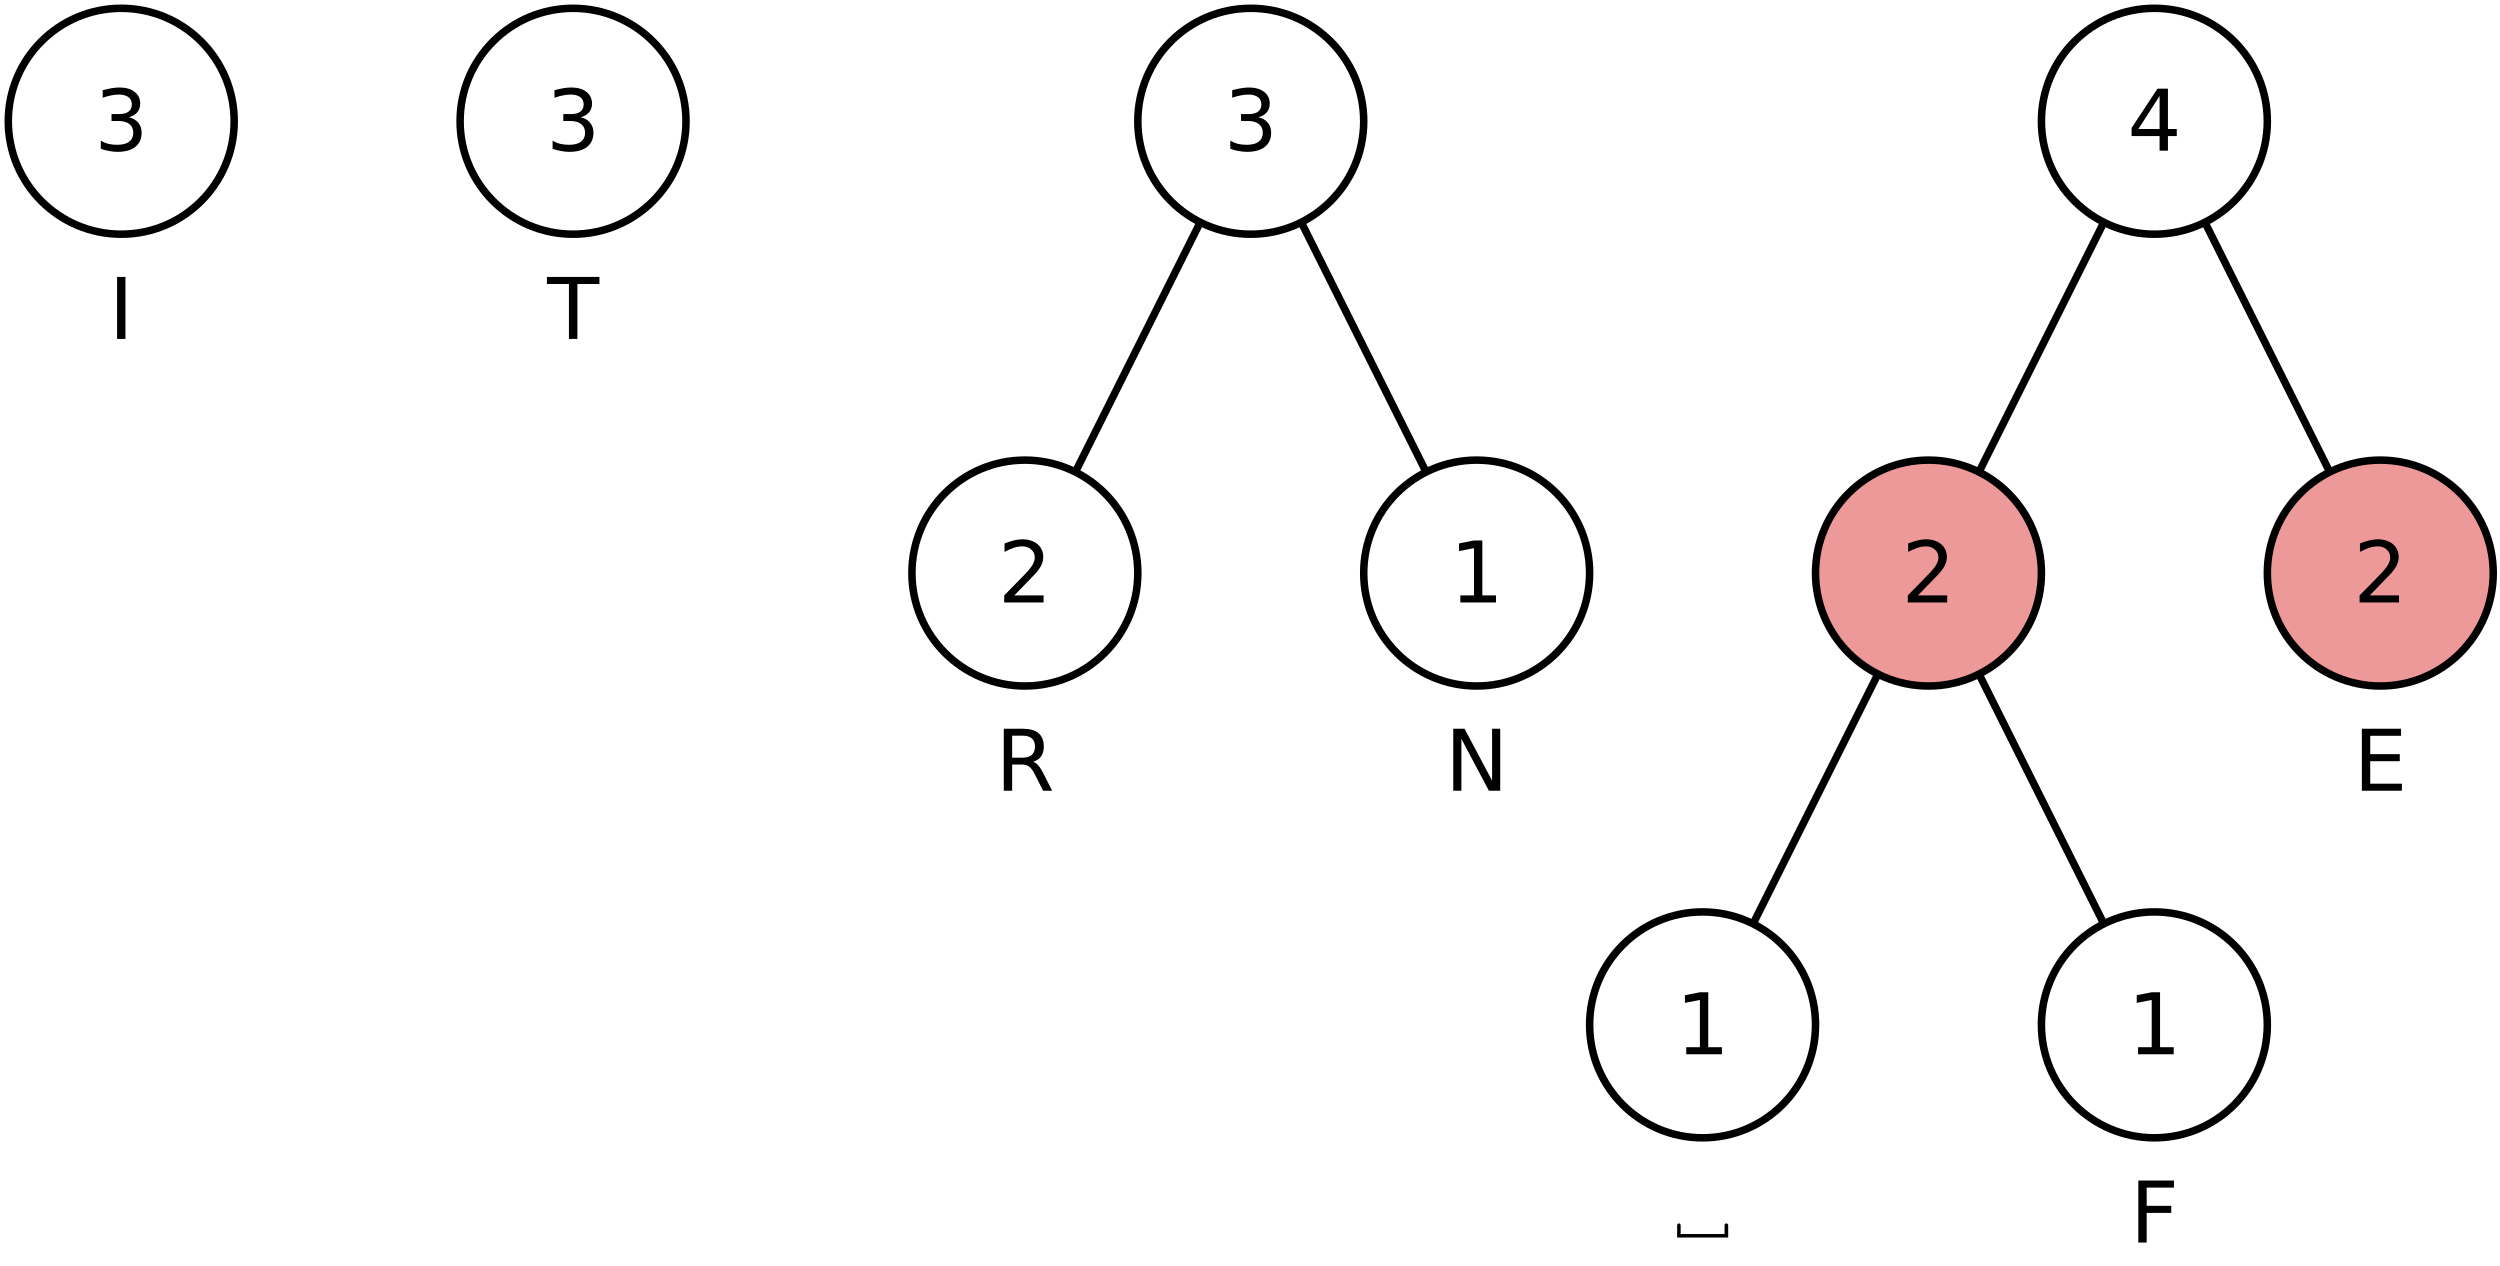
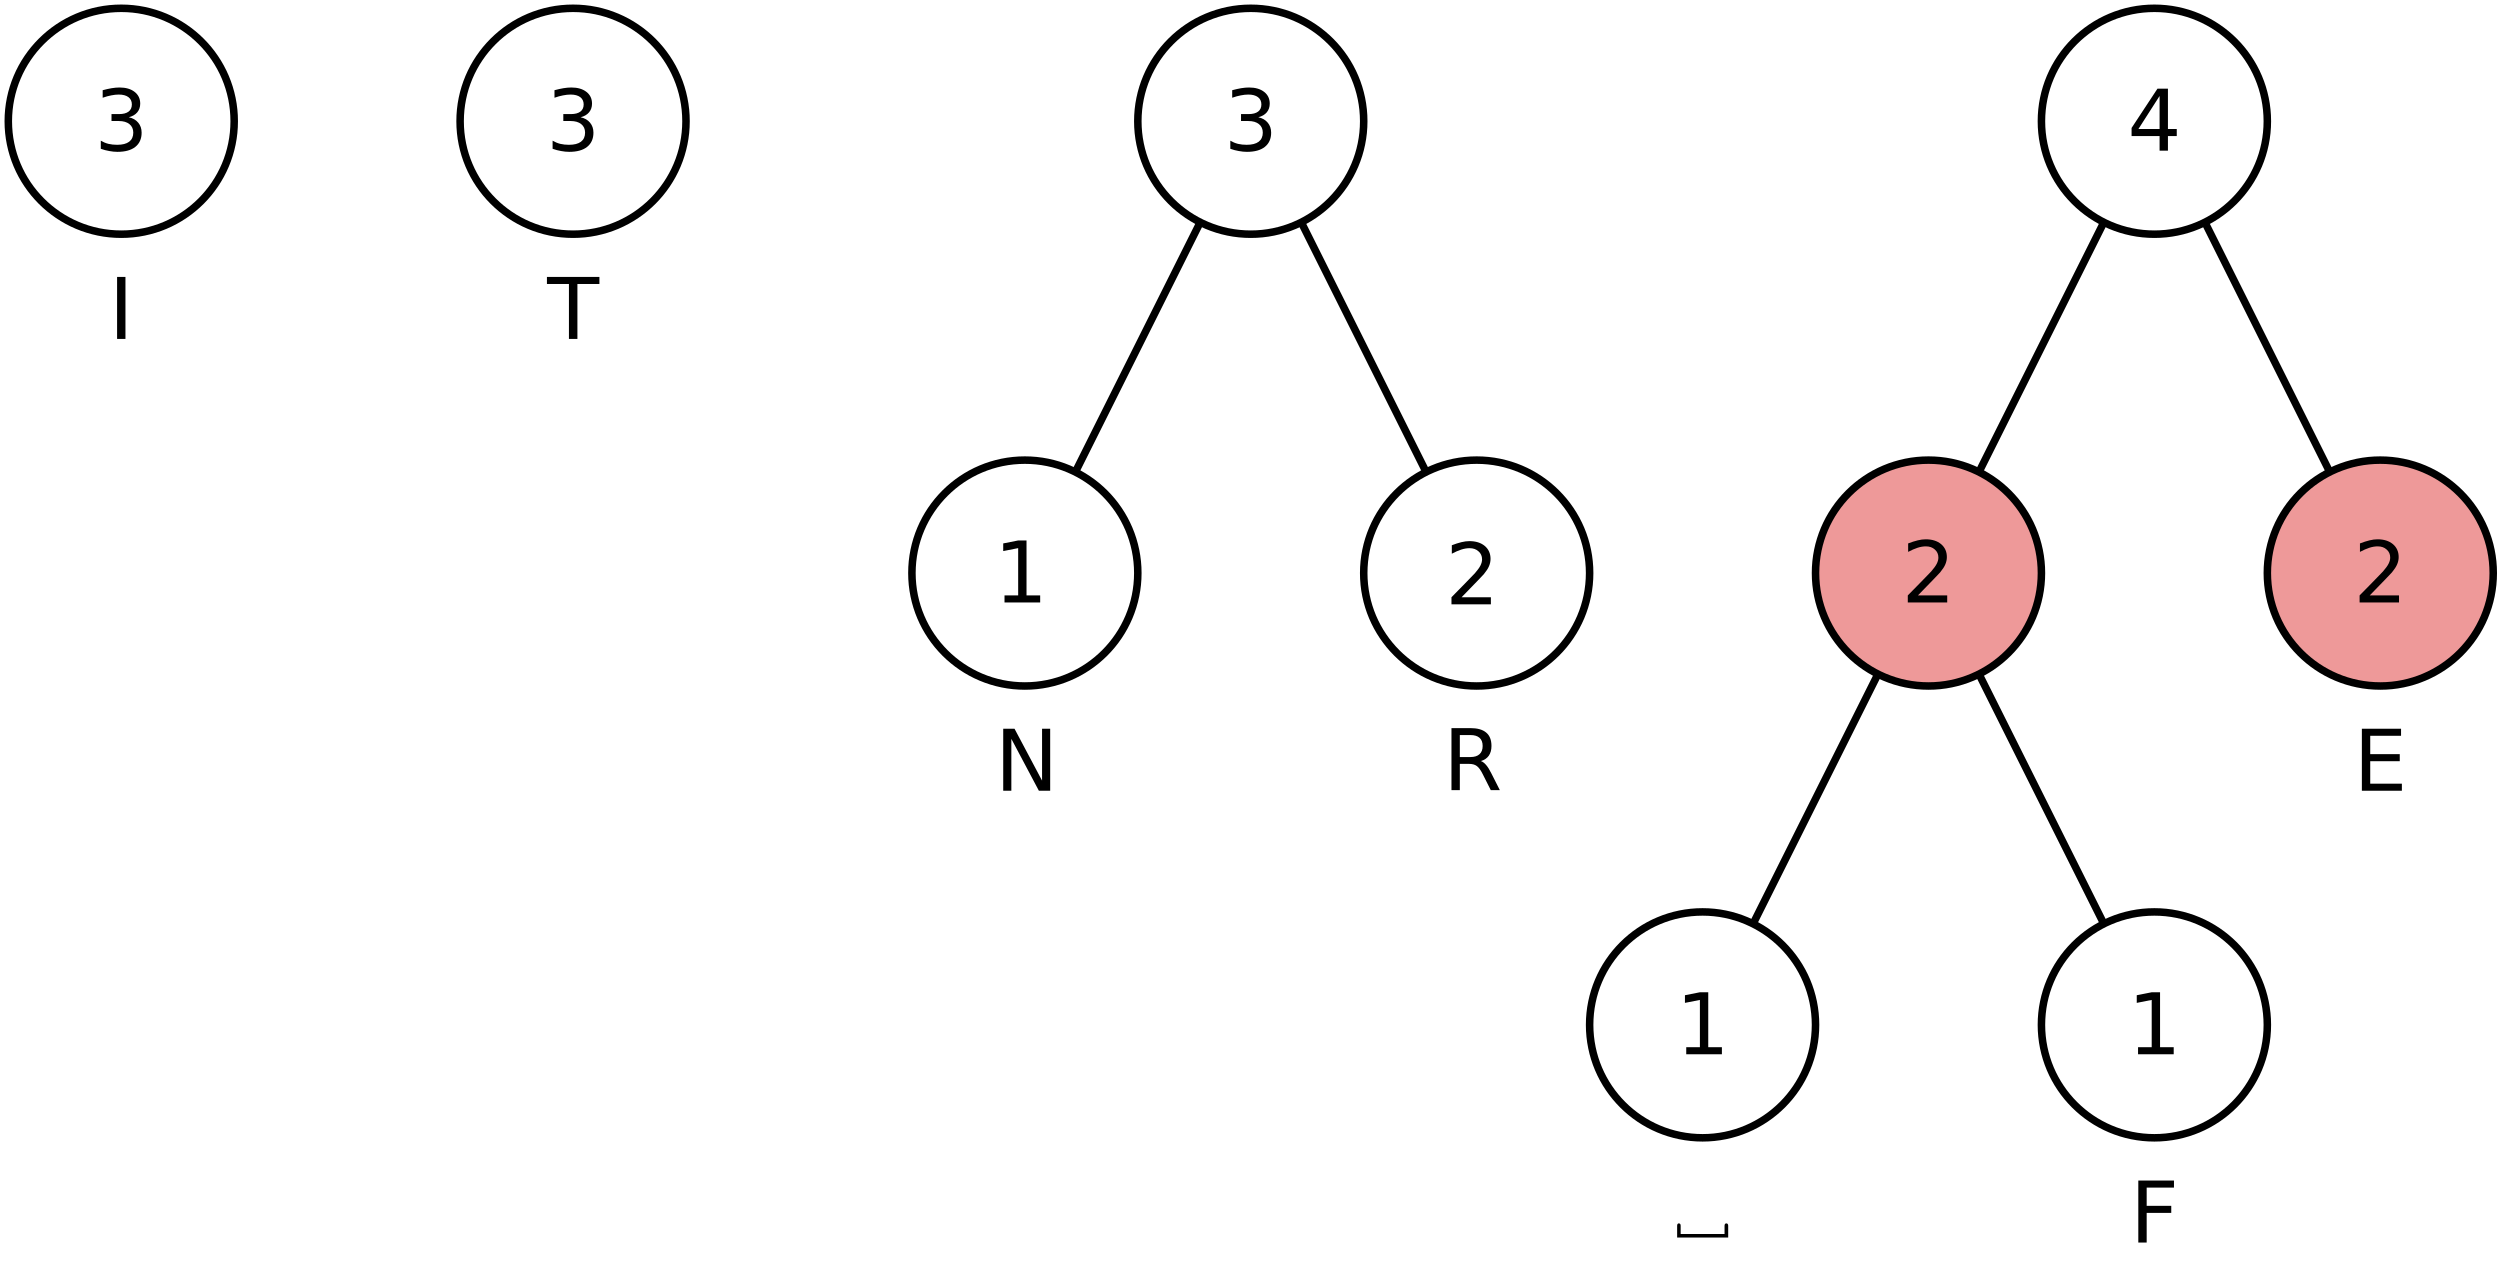
<svg xmlns="http://www.w3.org/2000/svg" xmlns:xlink="http://www.w3.org/1999/xlink" width="332pt" height="168pt" viewBox="0 0 332 168" version="1.1" id="svg148">
  <defs id="defs43">
    <g id="g41">
      <symbol overflow="visible" id="glyph0-0">
        <path style="stroke:none;" d="M 0.562 2 L 0.562 -7.969 L 6.219 -7.969 L 6.219 2 Z M 1.203 1.375 L 5.578 1.375 L 5.578 -7.328 L 1.203 -7.328 Z M 1.203 1.375 " id="path2" />
      </symbol>
      <symbol overflow="visible" id="glyph0-1">
        <path style="stroke:none;" d="M 1.406 -0.938 L 3.219 -0.938 L 3.219 -7.219 L 1.234 -6.828 L 1.234 -7.844 L 3.203 -8.234 L 4.328 -8.234 L 4.328 -0.938 L 6.141 -0.938 L 6.141 0 L 1.406 0 Z M 1.406 -0.938 " id="path5" />
      </symbol>
      <symbol overflow="visible" id="glyph0-2">
        <path style="stroke:none;" d="M 2.172 -0.938 L 6.062 -0.938 L 6.062 0 L 0.828 0 L 0.828 -0.938 C 1.254 -1.375 1.832 -1.961 2.562 -2.703 C 3.289 -3.441 3.75 -3.914 3.938 -4.125 C 4.289 -4.531 4.535 -4.867 4.672 -5.141 C 4.816 -5.422 4.891 -5.695 4.891 -5.969 C 4.891 -6.406 4.734 -6.758 4.422 -7.031 C 4.117 -7.312 3.723 -7.453 3.234 -7.453 C 2.879 -7.453 2.508 -7.391 2.125 -7.266 C 1.738 -7.141 1.32 -6.957 0.875 -6.719 L 0.875 -7.844 C 1.332 -8.02 1.754 -8.156 2.141 -8.25 C 2.523 -8.344 2.879 -8.391 3.203 -8.391 C 4.055 -8.391 4.738 -8.176 5.25 -7.75 C 5.758 -7.32 6.016 -6.75 6.016 -6.031 C 6.016 -5.695 5.945 -5.375 5.812 -5.062 C 5.688 -4.758 5.457 -4.406 5.125 -4 C 5.031 -3.895 4.738 -3.586 4.25 -3.078 C 3.758 -2.566 3.066 -1.852 2.172 -0.938 Z M 2.172 -0.938 " id="path8" />
      </symbol>
      <symbol overflow="visible" id="glyph0-3">
        <path style="stroke:none;" d="M 1.109 -8.234 L 5.844 -8.234 L 5.844 -7.297 L 2.219 -7.297 L 2.219 -4.875 L 5.484 -4.875 L 5.484 -3.938 L 2.219 -3.938 L 2.219 0 L 1.109 0 Z M 1.109 -8.234 " id="path11" />
      </symbol>
      <symbol overflow="visible" id="glyph0-4">
        <path style="stroke:none;" d="M 1.109 -8.234 L 2.609 -8.234 L 6.266 -1.344 L 6.266 -8.234 L 7.344 -8.234 L 7.344 0 L 5.844 0 L 2.188 -6.891 L 2.188 0 L 1.109 0 Z M 1.109 -8.234 " id="path14" />
      </symbol>
      <symbol overflow="visible" id="glyph0-5">
        <path style="stroke:none;" d="M 1.109 -8.234 L 6.312 -8.234 L 6.312 -7.297 L 2.219 -7.297 L 2.219 -4.859 L 6.141 -4.859 L 6.141 -3.922 L 2.219 -3.922 L 2.219 -0.938 L 6.422 -0.938 L 6.422 0 L 1.109 0 Z M 1.109 -8.234 " id="path17" />
      </symbol>
      <symbol overflow="visible" id="glyph0-6">
        <path style="stroke:none;" d="M 5.016 -3.859 C 5.254 -3.773 5.484 -3.602 5.703 -3.344 C 5.93 -3.082 6.16 -2.719 6.391 -2.25 L 7.531 0 L 6.328 0 L 5.266 -2.109 C 4.992 -2.66 4.727 -3.023 4.469 -3.203 C 4.219 -3.391 3.875 -3.484 3.438 -3.484 L 2.219 -3.484 L 2.219 0 L 1.109 0 L 1.109 -8.234 L 3.625 -8.234 C 4.562 -8.234 5.258 -8.035 5.719 -7.641 C 6.188 -7.254 6.422 -6.66 6.422 -5.859 C 6.422 -5.336 6.301 -4.906 6.062 -4.562 C 5.82 -4.227 5.473 -3.992 5.016 -3.859 Z M 2.219 -7.312 L 2.219 -4.391 L 3.625 -4.391 C 4.156 -4.391 4.555 -4.516 4.828 -4.766 C 5.109 -5.016 5.25 -5.379 5.25 -5.859 C 5.25 -6.348 5.109 -6.711 4.828 -6.953 C 4.555 -7.191 4.156 -7.312 3.625 -7.312 Z M 2.219 -7.312 " id="path20" />
      </symbol>
      <symbol overflow="visible" id="glyph0-7">
        <path style="stroke:none;" d="M 4.578 -4.438 C 5.117 -4.32 5.535 -4.082 5.828 -3.719 C 6.129 -3.363 6.281 -2.922 6.281 -2.391 C 6.281 -1.578 6 -0.945 5.438 -0.5 C 4.883 -0.062 4.094 0.156 3.062 0.156 C 2.719 0.156 2.359 0.117 1.984 0.047 C 1.617 -0.016 1.242 -0.113 0.859 -0.25 L 0.859 -1.328 C 1.172 -1.141 1.508 -1 1.875 -0.906 C 2.238 -0.82 2.625 -0.781 3.031 -0.781 C 3.727 -0.781 4.258 -0.914 4.625 -1.188 C 4.988 -1.469 5.172 -1.867 5.172 -2.391 C 5.172 -2.879 5 -3.258 4.656 -3.531 C 4.32 -3.801 3.852 -3.938 3.25 -3.938 L 2.281 -3.938 L 2.281 -4.859 L 3.281 -4.859 C 3.832 -4.859 4.254 -4.969 4.547 -5.188 C 4.836 -5.406 4.984 -5.723 4.984 -6.141 C 4.984 -6.555 4.832 -6.879 4.531 -7.109 C 4.227 -7.336 3.801 -7.453 3.25 -7.453 C 2.938 -7.453 2.602 -7.414 2.25 -7.344 C 1.906 -7.281 1.523 -7.176 1.109 -7.031 L 1.109 -8.031 C 1.535 -8.145 1.93 -8.234 2.297 -8.297 C 2.672 -8.359 3.02 -8.391 3.344 -8.391 C 4.188 -8.391 4.852 -8.195 5.344 -7.812 C 5.844 -7.426 6.094 -6.906 6.094 -6.25 C 6.094 -5.789 5.961 -5.406 5.703 -5.094 C 5.441 -4.781 5.066 -4.562 4.578 -4.438 Z M 4.578 -4.438 " id="path23" />
      </symbol>
      <symbol overflow="visible" id="glyph0-8">
        <path style="stroke:none;" d="M 1.109 -8.234 L 2.219 -8.234 L 2.219 0 L 1.109 0 Z M 1.109 -8.234 " id="path26" />
      </symbol>
      <symbol overflow="visible" id="glyph0-9">
        <path style="stroke:none;" d="M -0.031 -8.234 L 6.938 -8.234 L 6.938 -7.297 L 4.016 -7.297 L 4.016 0 L 2.891 0 L 2.891 -7.297 L -0.031 -7.297 Z M -0.031 -8.234 " id="path29" />
      </symbol>
      <symbol overflow="visible" id="glyph0-10">
        <path style="stroke:none;" d="M 4.266 -7.266 L 1.453 -2.875 L 4.266 -2.875 Z M 3.984 -8.234 L 5.375 -8.234 L 5.375 -2.875 L 6.547 -2.875 L 6.547 -1.938 L 5.375 -1.938 L 5.375 0 L 4.266 0 L 4.266 -1.938 L 0.547 -1.938 L 0.547 -3.016 Z M 3.984 -8.234 " id="path32" />
      </symbol>
      <symbol overflow="visible" id="glyph1-0">
        <path style="stroke:none;" d="M 1.516 -5.969 L 1.516 -5.203 C 1.516 -5 1.594 -4.906 1.75 -4.906 C 1.891 -4.906 1.984 -5 1.984 -5.203 L 1.984 -5.672 C 2.562 -5.969 2.922 -6.062 3.438 -6.062 C 4.375 -6.062 5.031 -5.531 5.031 -4.781 C 5.031 -4.141 4.484 -3.656 3.172 -3.094 L 3.172 -2.328 C 3.172 -2.125 3.25 -2.016 3.406 -2.016 C 3.562 -2.016 3.641 -2.125 3.641 -2.328 L 3.641 -2.797 C 5.047 -3.453 5.5 -3.938 5.5 -4.781 C 5.5 -5.812 4.688 -6.516 3.484 -6.516 C 2.484 -6.516 2 -6.141 1.516 -5.969 Z M 3.25 -0.953 C 2.859 -0.953 2.594 -0.734 2.594 -0.391 C 2.594 -0.062 2.859 0.172 3.25 0.172 L 3.547 0.172 C 3.938 0.172 4.188 -0.062 4.188 -0.391 C 4.188 -0.734 3.938 -0.953 3.547 -0.953 Z M 0.453 0.906 L 6.328 0.906 L 6.328 -7.266 L 0.453 -7.266 Z M 0.828 0.531 L 0.828 -6.891 L 5.953 -6.891 L 5.953 0.531 Z M 0.828 0.531 " id="path35" />
      </symbol>
      <symbol overflow="visible" id="glyph1-1">
        <path style="stroke:none;" d="M 0.469 -0.469 L 0.469 -1.562 C 0.469 -1.766 0.391 -1.875 0.219 -1.875 C 0.094 -1.875 0 -1.766 0 -1.562 L 0 0 L 6.781 0 L 6.781 -1.562 C 6.781 -1.766 6.688 -1.875 6.531 -1.875 C 6.391 -1.875 6.297 -1.766 6.297 -1.562 L 6.297 -0.469 Z M 0.469 -0.469 " id="path38" />
      </symbol>
    </g>
  </defs>
  <path id="path47" d="m 241.102,136.102 c 0,8.281 -6.719,15 -15,15 -8.285,0 -15,-6.719 -15,-15 0,-8.285 6.715,-15 15,-15 8.281,0 15,6.715 15,15" style="fill:none;stroke:#000000;stroke-width:1;stroke-linecap:butt;stroke-linejoin:miter;stroke-miterlimit:10;stroke-opacity:1" />
  <g id="g51" style="fill:#000000;fill-opacity:1">
    <use height="100%" width="100%" id="use49" y="140.01" x="222.527" xlink:href="#glyph0-1" />
  </g>
  <path id="path53" d="m 301.102,136.102 c 0,8.281 -6.719,15 -15,15 -8.285,0 -15,-6.719 -15,-15 0,-8.285 6.715,-15 15,-15 8.281,0 15,6.715 15,15" style="fill:none;stroke:#000000;stroke-width:1;stroke-linecap:butt;stroke-linejoin:miter;stroke-miterlimit:10;stroke-opacity:1" />
  <g id="g57" style="fill:#000000;fill-opacity:1">
    <use height="100%" width="100%" id="use55" y="140.01" x="282.527" xlink:href="#glyph0-1" />
  </g>
  <path id="path59" d="m 211.102,76.102 c 0,8.281 -6.719,15 -15,15 -8.285,0 -15,-6.719 -15,-15 0,-8.285 6.715,-15 15,-15 8.281,0 15,6.715 15,15" style="fill:none;stroke:#000000;stroke-width:1;stroke-linecap:butt;stroke-linejoin:miter;stroke-miterlimit:10;stroke-opacity:1" />
-   <g id="g63" style="fill:#000000;fill-opacity:1">
+   <g id="g63" style="fill:#000000;fill-opacity:1" transform="translate(-60.53337)">
    <use height="100%" width="100%" id="use61" y="80.01" x="192.527" xlink:href="#glyph0-1" />
  </g>
  <path id="path65" d="m 331.102,76.102 c 0,8.281 -6.719,15 -15,15 -8.285,0 -15,-6.719 -15,-15 0,-8.285 6.715,-15 15,-15 8.281,0 15,6.715 15,15" style="fill:#ee9999;fill-opacity:1;fill-rule:evenodd;stroke:#000000;stroke-width:1;stroke-linecap:butt;stroke-linejoin:miter;stroke-miterlimit:10;stroke-opacity:1" />
  <g id="g69" style="fill:#000000;fill-opacity:1">
    <use height="100%" width="100%" id="use67" y="80.01" x="312.527" xlink:href="#glyph0-2" />
  </g>
  <g id="g73" style="fill:#000000;fill-opacity:1">
    <use height="100%" width="100%" id="use71" y="164.34" x="222.723" xlink:href="#glyph1-1" />
  </g>
  <g id="g77" style="fill:#000000;fill-opacity:1">
    <use height="100%" width="100%" id="use75" y="165.01" x="282.859" xlink:href="#glyph0-3" />
  </g>
-   <g id="g81" style="fill:#000000;fill-opacity:1">
+   <g id="g81" style="fill:#000000;fill-opacity:1" transform="translate(-59.76384)">
    <use height="100%" width="100%" id="use79" y="105.01" x="191.883" xlink:href="#glyph0-4" />
  </g>
  <g id="g85" style="fill:#000000;fill-opacity:1">
    <use height="100%" width="100%" id="use83" y="105.01" x="312.547" xlink:href="#glyph0-5" />
  </g>
  <path id="path87" d="m 151.102,76.102 c 0,8.281 -6.719,15 -15,15 -8.285,0 -15,-6.719 -15,-15 0,-8.285 6.715,-15 15,-15 8.281,0 15,6.715 15,15" style="fill:none;stroke:#000000;stroke-width:1;stroke-linecap:butt;stroke-linejoin:miter;stroke-miterlimit:10;stroke-opacity:1" />
-   <g id="g91" style="fill:#000000;fill-opacity:1">
+   <g id="g91" style="fill:#000000;fill-opacity:1" transform="translate(59.40044,0.2417922)">
    <use height="100%" width="100%" id="use89" y="80.01" x="132.527" xlink:href="#glyph0-2" />
  </g>
-   <g id="g95" style="fill:#000000;fill-opacity:1">
+   <g id="g95" style="fill:#000000;fill-opacity:1" transform="translate(59.45122,-0.08306686)">
    <use height="100%" width="100%" id="use93" y="105.01" x="132.195" xlink:href="#glyph0-6" />
  </g>
  <path id="path97" d="m 31.102,16.102 c 0,8.281 -6.719,15 -15,15 -8.285,0 -15,-6.719 -15,-15 0,-8.285 6.715,-15 15,-15 8.281,0 15,6.715 15,15" style="fill:none;stroke:#000000;stroke-width:1;stroke-linecap:butt;stroke-linejoin:miter;stroke-miterlimit:10;stroke-opacity:1" />
  <g id="g101" style="fill:#000000;fill-opacity:1">
    <use height="100%" width="100%" id="use99" y="20.01" x="12.527" xlink:href="#glyph0-7" />
  </g>
  <g id="g105" style="fill:#000000;fill-opacity:1">
    <use height="100%" width="100%" id="use103" y="45.01" x="14.441" xlink:href="#glyph0-8" />
  </g>
  <path id="path107" d="m 91.102,16.102 c 0,8.281 -6.719,15 -15,15 -8.285,0 -15,-6.719 -15,-15 0,-8.285 6.715,-15 15,-15 8.281,0 15,6.715 15,15" style="fill:none;stroke:#000000;stroke-width:1;stroke-linecap:butt;stroke-linejoin:miter;stroke-miterlimit:10;stroke-opacity:1" />
  <g id="g111" style="fill:#000000;fill-opacity:1">
    <use height="100%" width="100%" id="use109" y="20.01" x="72.527" xlink:href="#glyph0-7" />
  </g>
  <g id="g115" style="fill:#000000;fill-opacity:1">
    <use height="100%" width="100%" id="use113" y="45.01" x="72.664" xlink:href="#glyph0-9" />
  </g>
  <path id="path117" d="m 271.102,76.102 c 0,8.281 -6.719,15 -15,15 -8.285,0 -15,-6.719 -15,-15 0,-8.285 6.715,-15 15,-15 8.281,0 15,6.715 15,15" style="fill:#ee9999;fill-opacity:1;fill-rule:evenodd;stroke:#000000;stroke-width:1;stroke-linecap:butt;stroke-linejoin:miter;stroke-miterlimit:10;stroke-opacity:1" />
  <g id="g121" style="fill:#000000;fill-opacity:1">
    <use height="100%" width="100%" id="use119" y="80.01" x="252.527" xlink:href="#glyph0-2" />
  </g>
  <path id="path123" d="m 232.844,122.609 16.512,-33.02" style="fill:none;stroke:#000000;stroke-width:1;stroke-linecap:butt;stroke-linejoin:miter;stroke-miterlimit:10;stroke-opacity:1" />
  <path id="path125" d="M 279.355,122.609 262.844,89.59" style="fill:none;stroke:#000000;stroke-width:1;stroke-linecap:butt;stroke-linejoin:miter;stroke-miterlimit:10;stroke-opacity:1" />
  <path id="path127" d="m 181.102,16.102 c 0,8.281 -6.719,15 -15,15 -8.285,0 -15,-6.719 -15,-15 0,-8.285 6.715,-15 15,-15 8.281,0 15,6.715 15,15" style="fill:none;stroke:#000000;stroke-width:1;stroke-linecap:butt;stroke-linejoin:miter;stroke-miterlimit:10;stroke-opacity:1" />
  <g id="g131" style="fill:#000000;fill-opacity:1">
    <use height="100%" width="100%" id="use129" y="20.01" x="162.527" xlink:href="#glyph0-7" />
  </g>
  <path id="path133" d="m 142.844,62.609 16.512,-33.02" style="fill:none;stroke:#000000;stroke-width:1;stroke-linecap:butt;stroke-linejoin:miter;stroke-miterlimit:10;stroke-opacity:1" />
  <path id="path135" d="M 189.355,62.609 172.844,29.59" style="fill:none;stroke:#000000;stroke-width:1;stroke-linecap:butt;stroke-linejoin:miter;stroke-miterlimit:10;stroke-opacity:1" />
  <path id="path137" d="m 301.102,16.102 c 0,8.281 -6.719,15 -15,15 -8.285,0 -15,-6.719 -15,-15 0,-8.285 6.715,-15 15,-15 8.281,0 15,6.715 15,15" style="fill:none;stroke:#000000;stroke-width:1;stroke-linecap:butt;stroke-linejoin:miter;stroke-miterlimit:10;stroke-opacity:1" />
  <g id="g141" style="fill:#000000;fill-opacity:1">
    <use height="100%" width="100%" id="use139" y="20.01" x="282.527" xlink:href="#glyph0-10" />
  </g>
  <path id="path143" d="m 262.844,62.609 16.512,-33.02" style="fill:none;stroke:#000000;stroke-width:1;stroke-linecap:butt;stroke-linejoin:miter;stroke-miterlimit:10;stroke-opacity:1" />
  <path id="path145" d="M 309.355,62.609 292.844,29.59" style="fill:none;stroke:#000000;stroke-width:1;stroke-linecap:butt;stroke-linejoin:miter;stroke-miterlimit:10;stroke-opacity:1" />
</svg>
